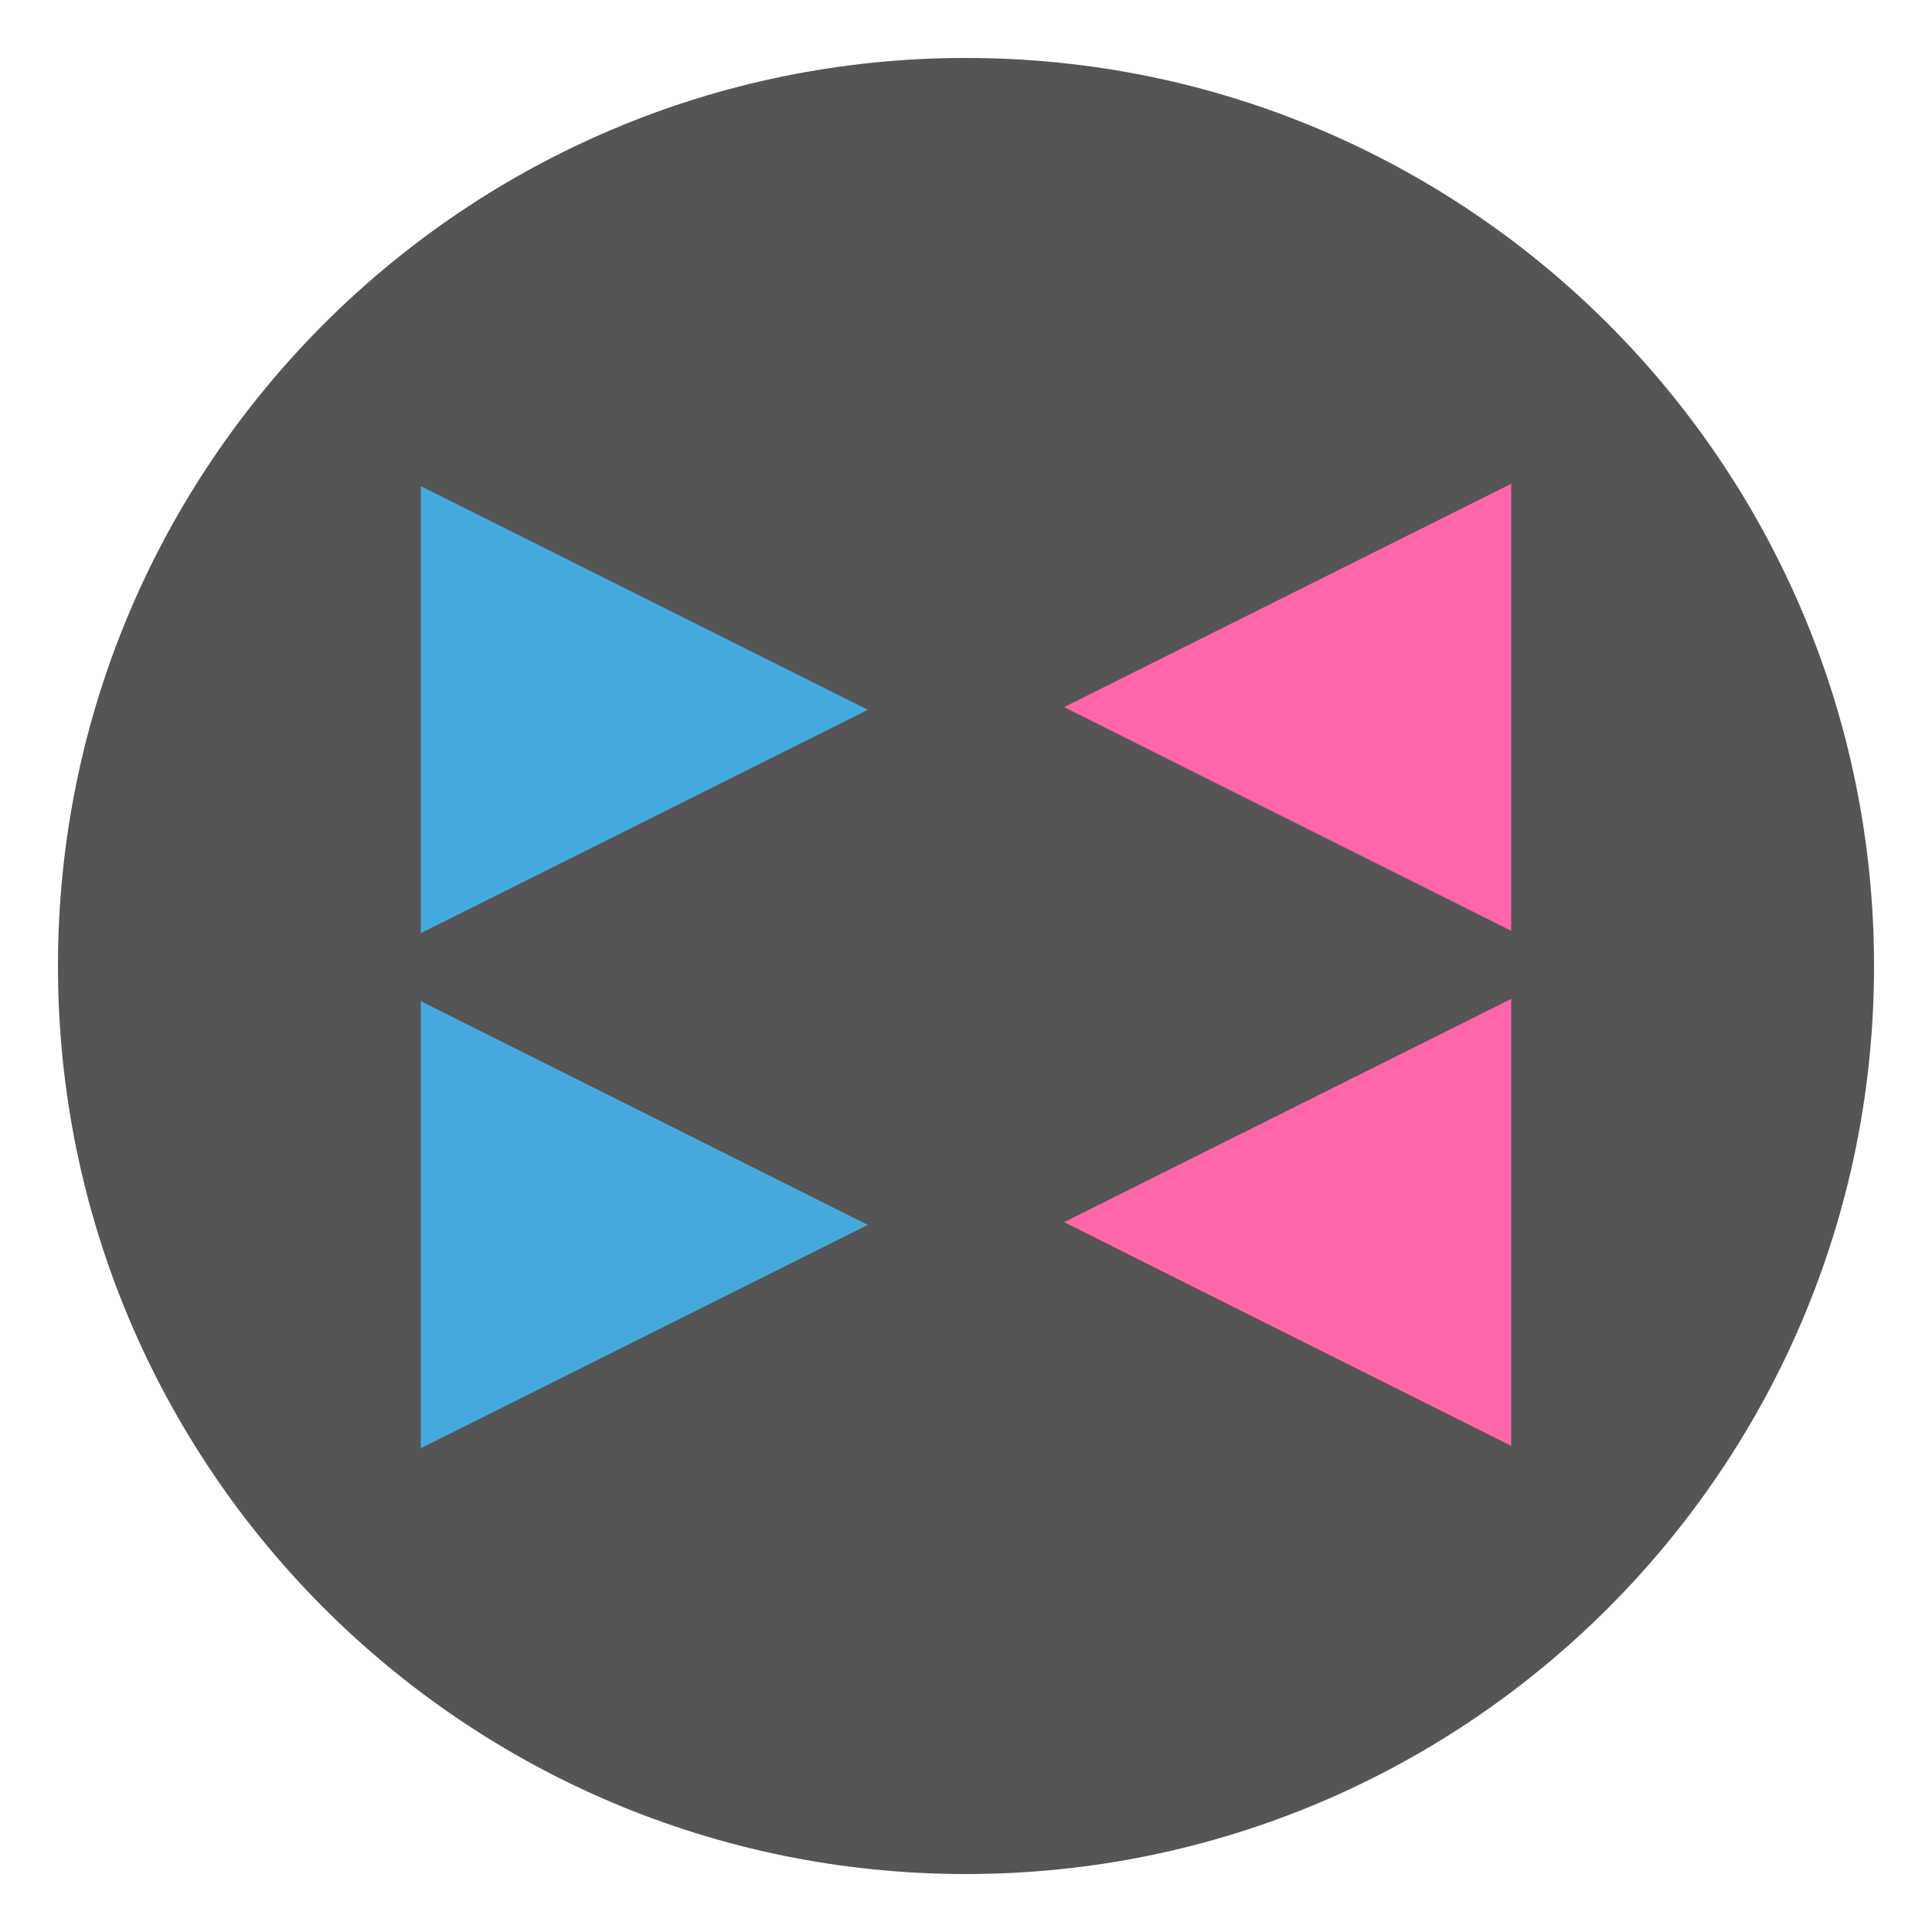
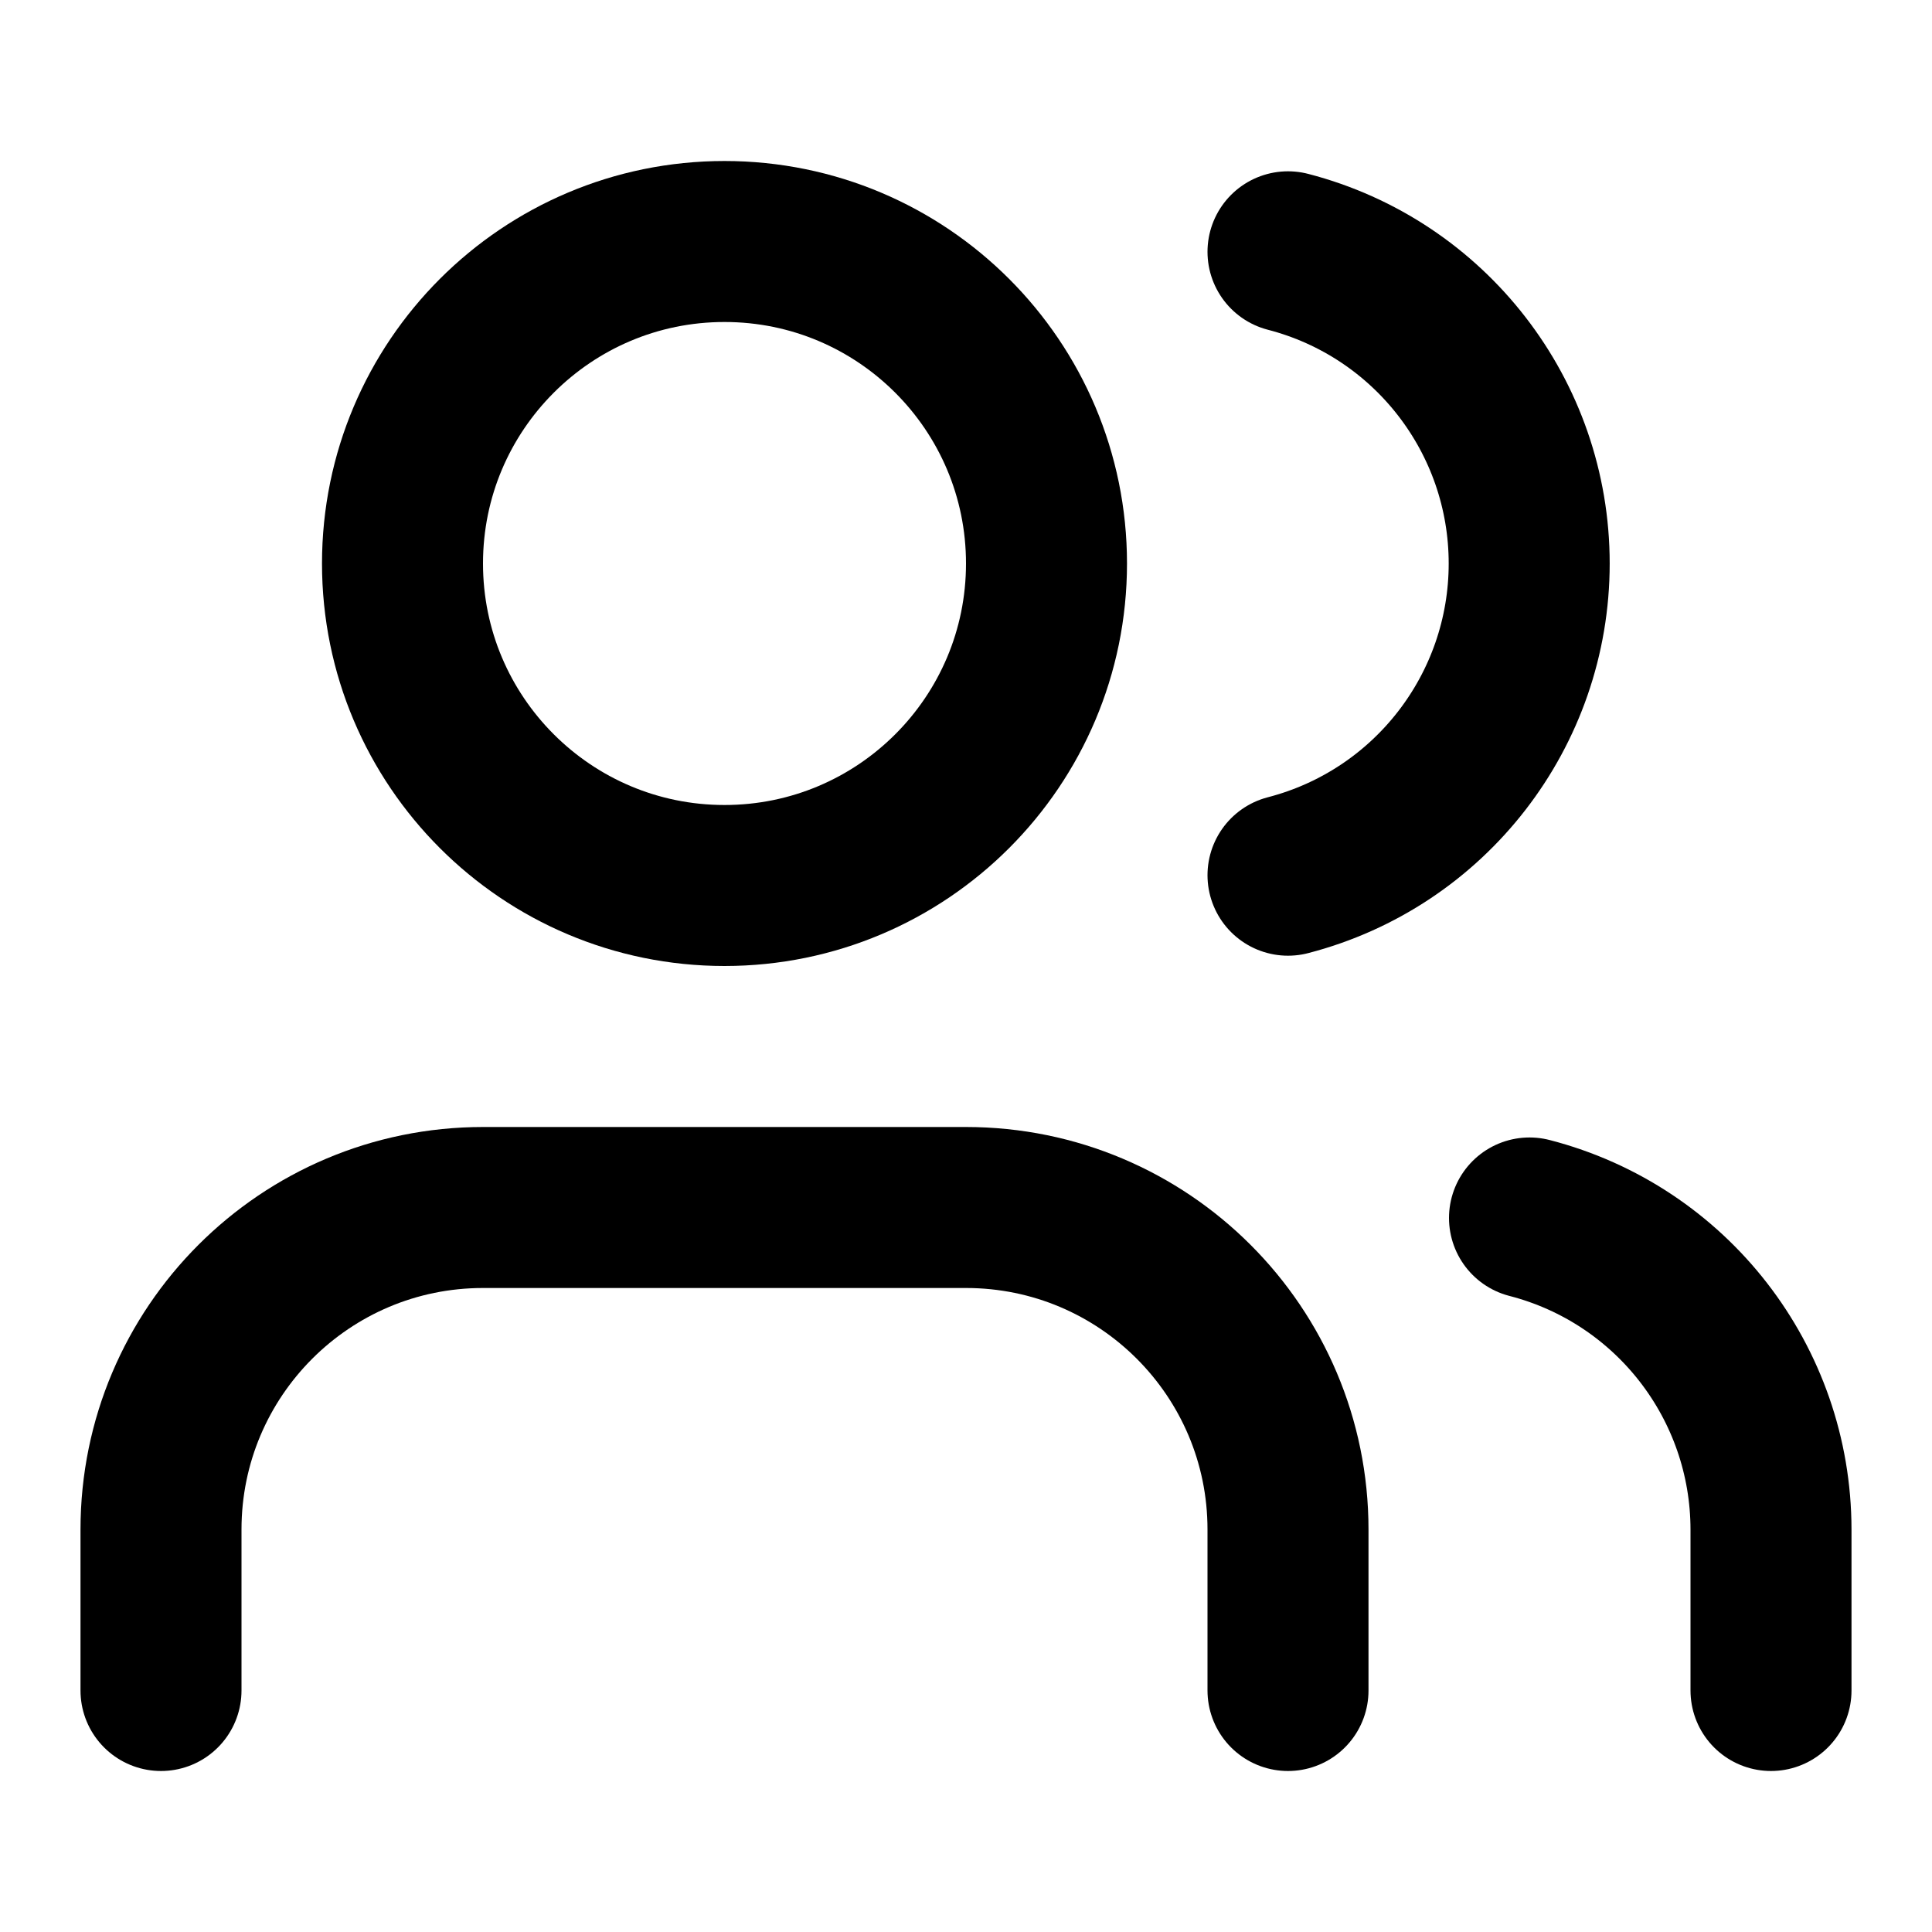
- <svg xmlns="http://www.w3.org/2000/svg" version="1.1" id="Layer_1" x="0px" y="0px" viewBox="0 0 500 500" style="enable-background:new 0 0 500 500;" xml:space="preserve">
-   <style type="text/css">
- 	.st0{fill-rule:evenodd;clip-rule:evenodd;fill:#555555;}
- 	.st1{fill-rule:evenodd;clip-rule:evenodd;fill:#44AADD;}
- 	.st2{fill-rule:evenodd;clip-rule:evenodd;fill:#FF66AA;}
- </style>
-   <circle class="st0" cx="250" cy="250" r="235" />
-   <polygon class="st1" points="224.6,183.7 108.9,241.5 108.9,125.8 " />
-   <polygon class="st1" points="224.6,317 108.9,374.8 108.9,259.1 " />
-   <polygon class="st2" points="275.4,183 391.1,125.2 391.1,240.9 " />
-   <polygon class="st2" points="275.4,316.3 391.1,258.5 391.1,374.2 " />
+ <svg xmlns="http://www.w3.org/2000/svg" width="24" height="24" viewBox="0 0 24 24" fill="none" stroke="currentColor" stroke-width="2" stroke-linecap="round" stroke-linejoin="round" class="lucide lucide-users" aria-hidden="true">
+   <path d="M16 21v-2a4 4 0 0 0-4-4H6a4 4 0 0 0-4 4v2" />
+   <path d="M16 3.128a4 4 0 0 1 0 7.744" />
+   <path d="M22 21v-2a4 4 0 0 0-3-3.87" />
+   <circle cx="9" cy="7" r="4" />
</svg>
